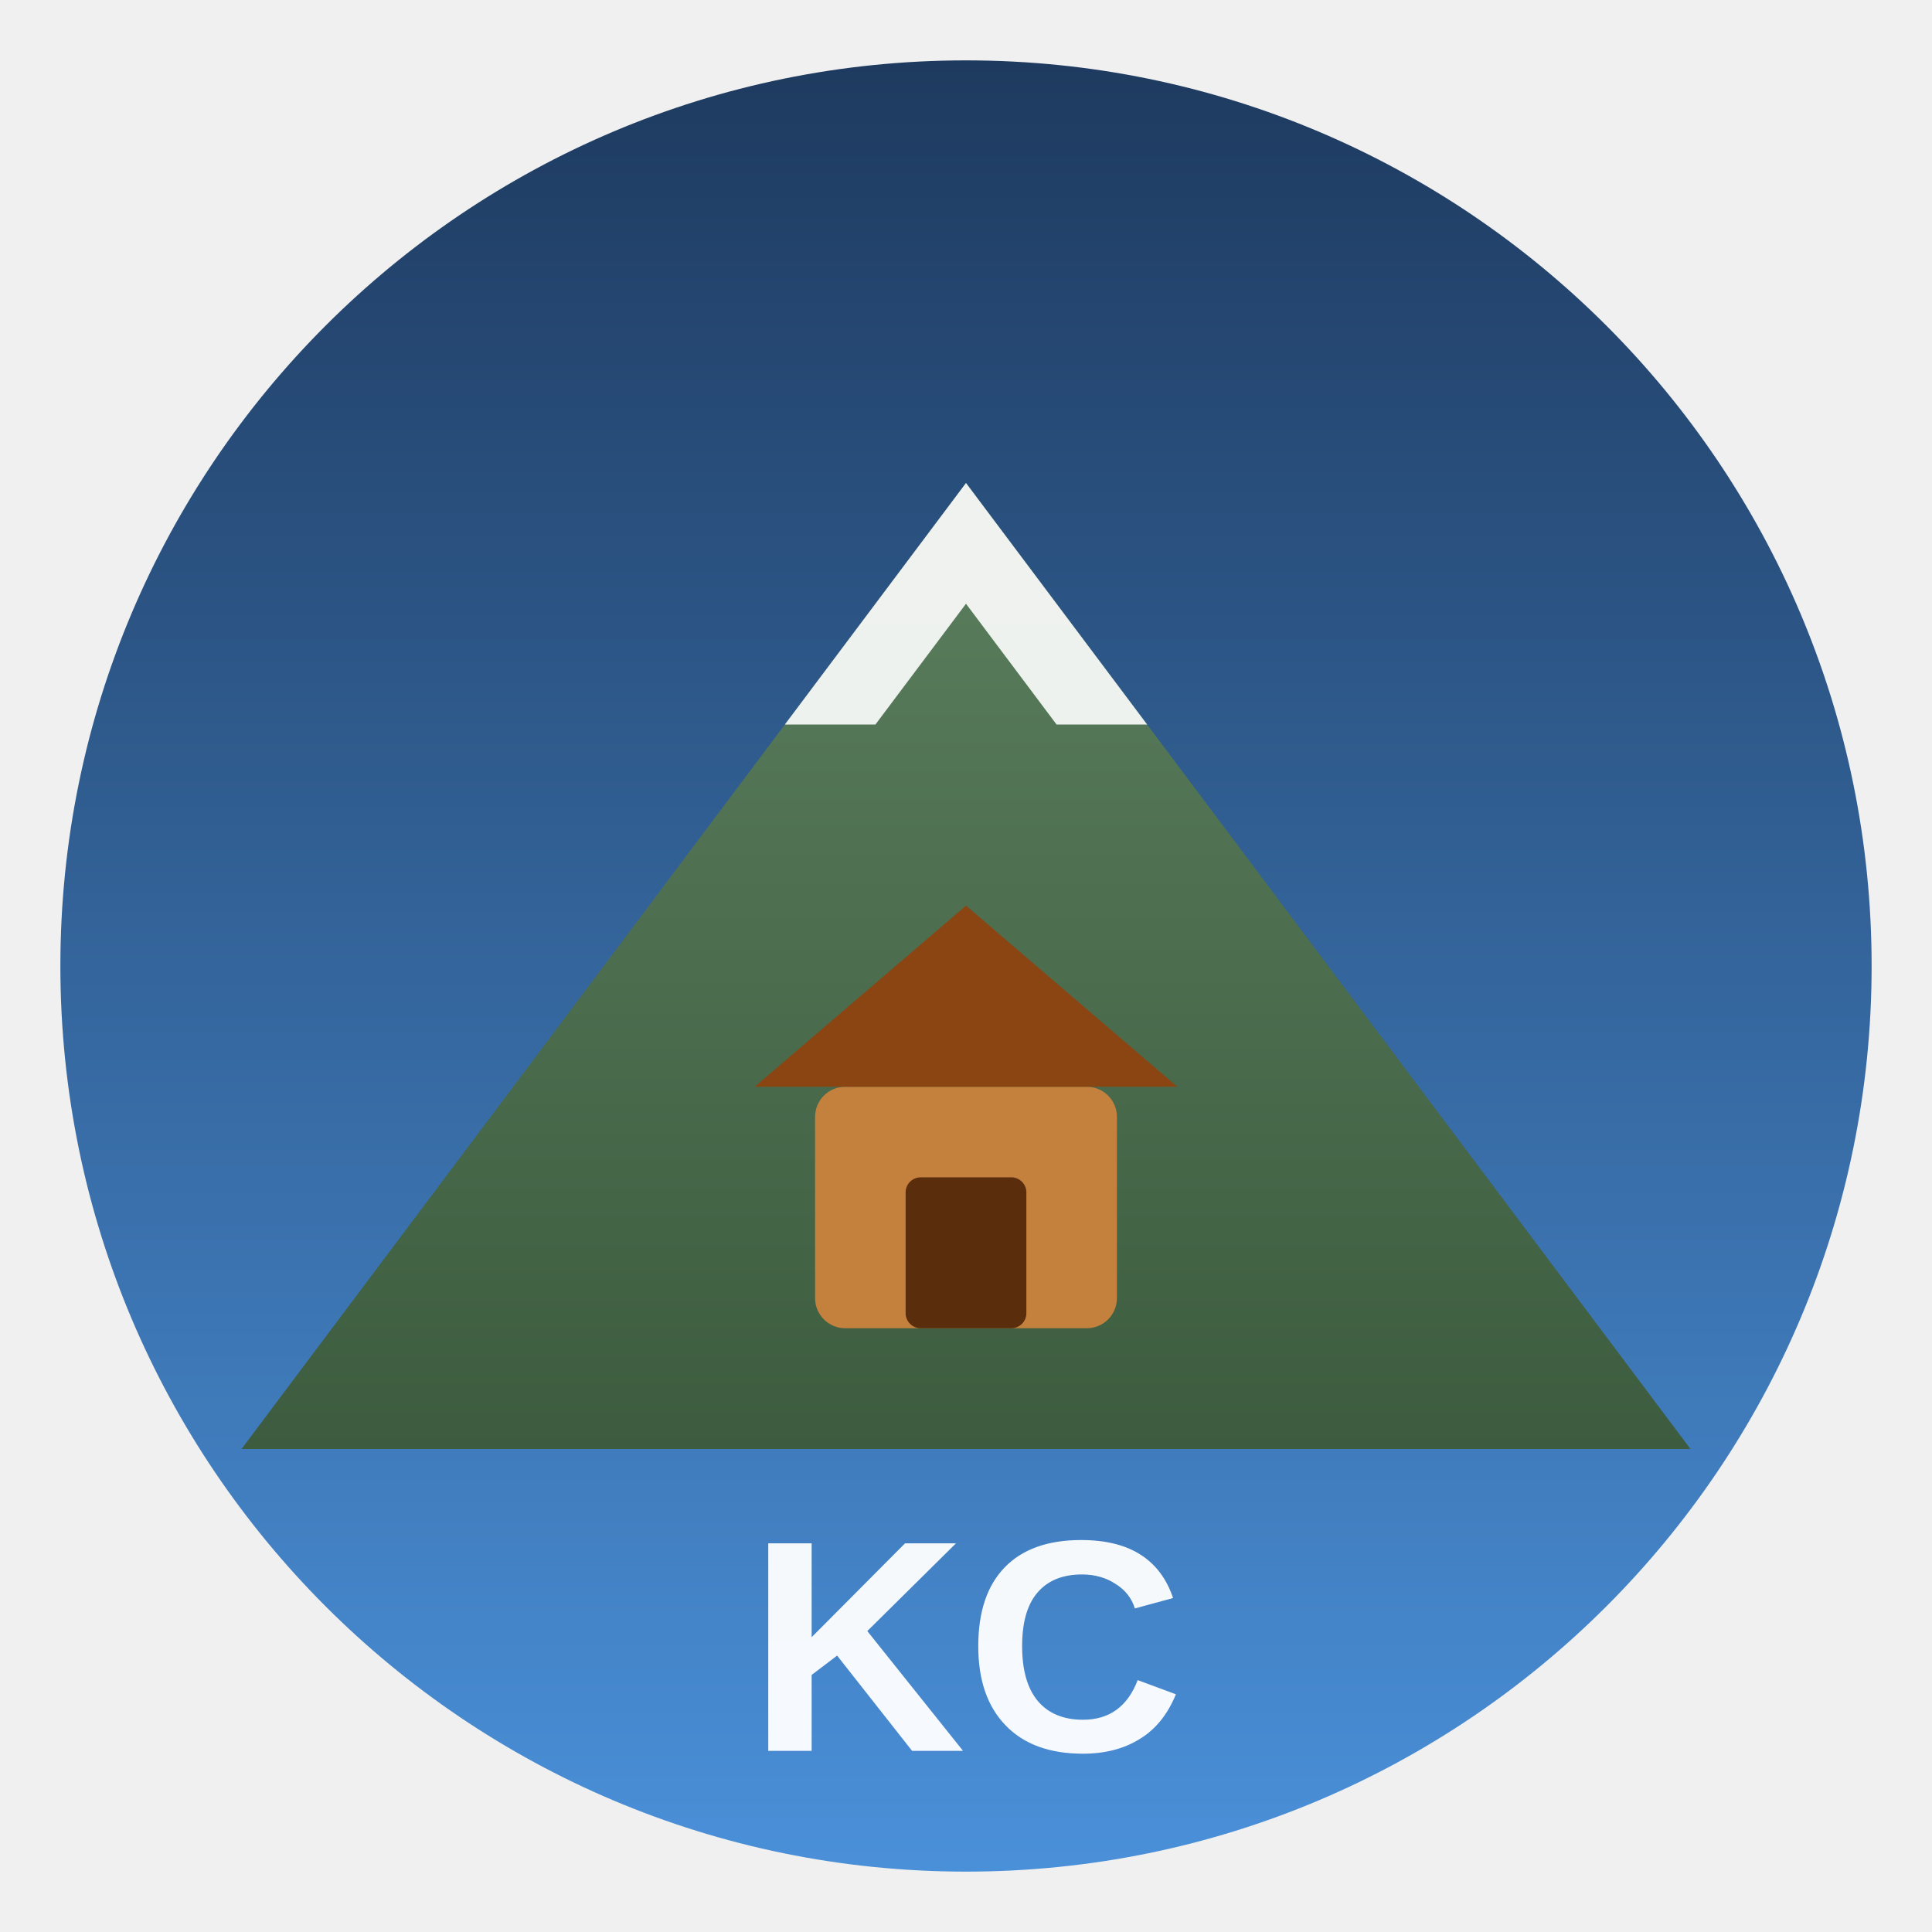
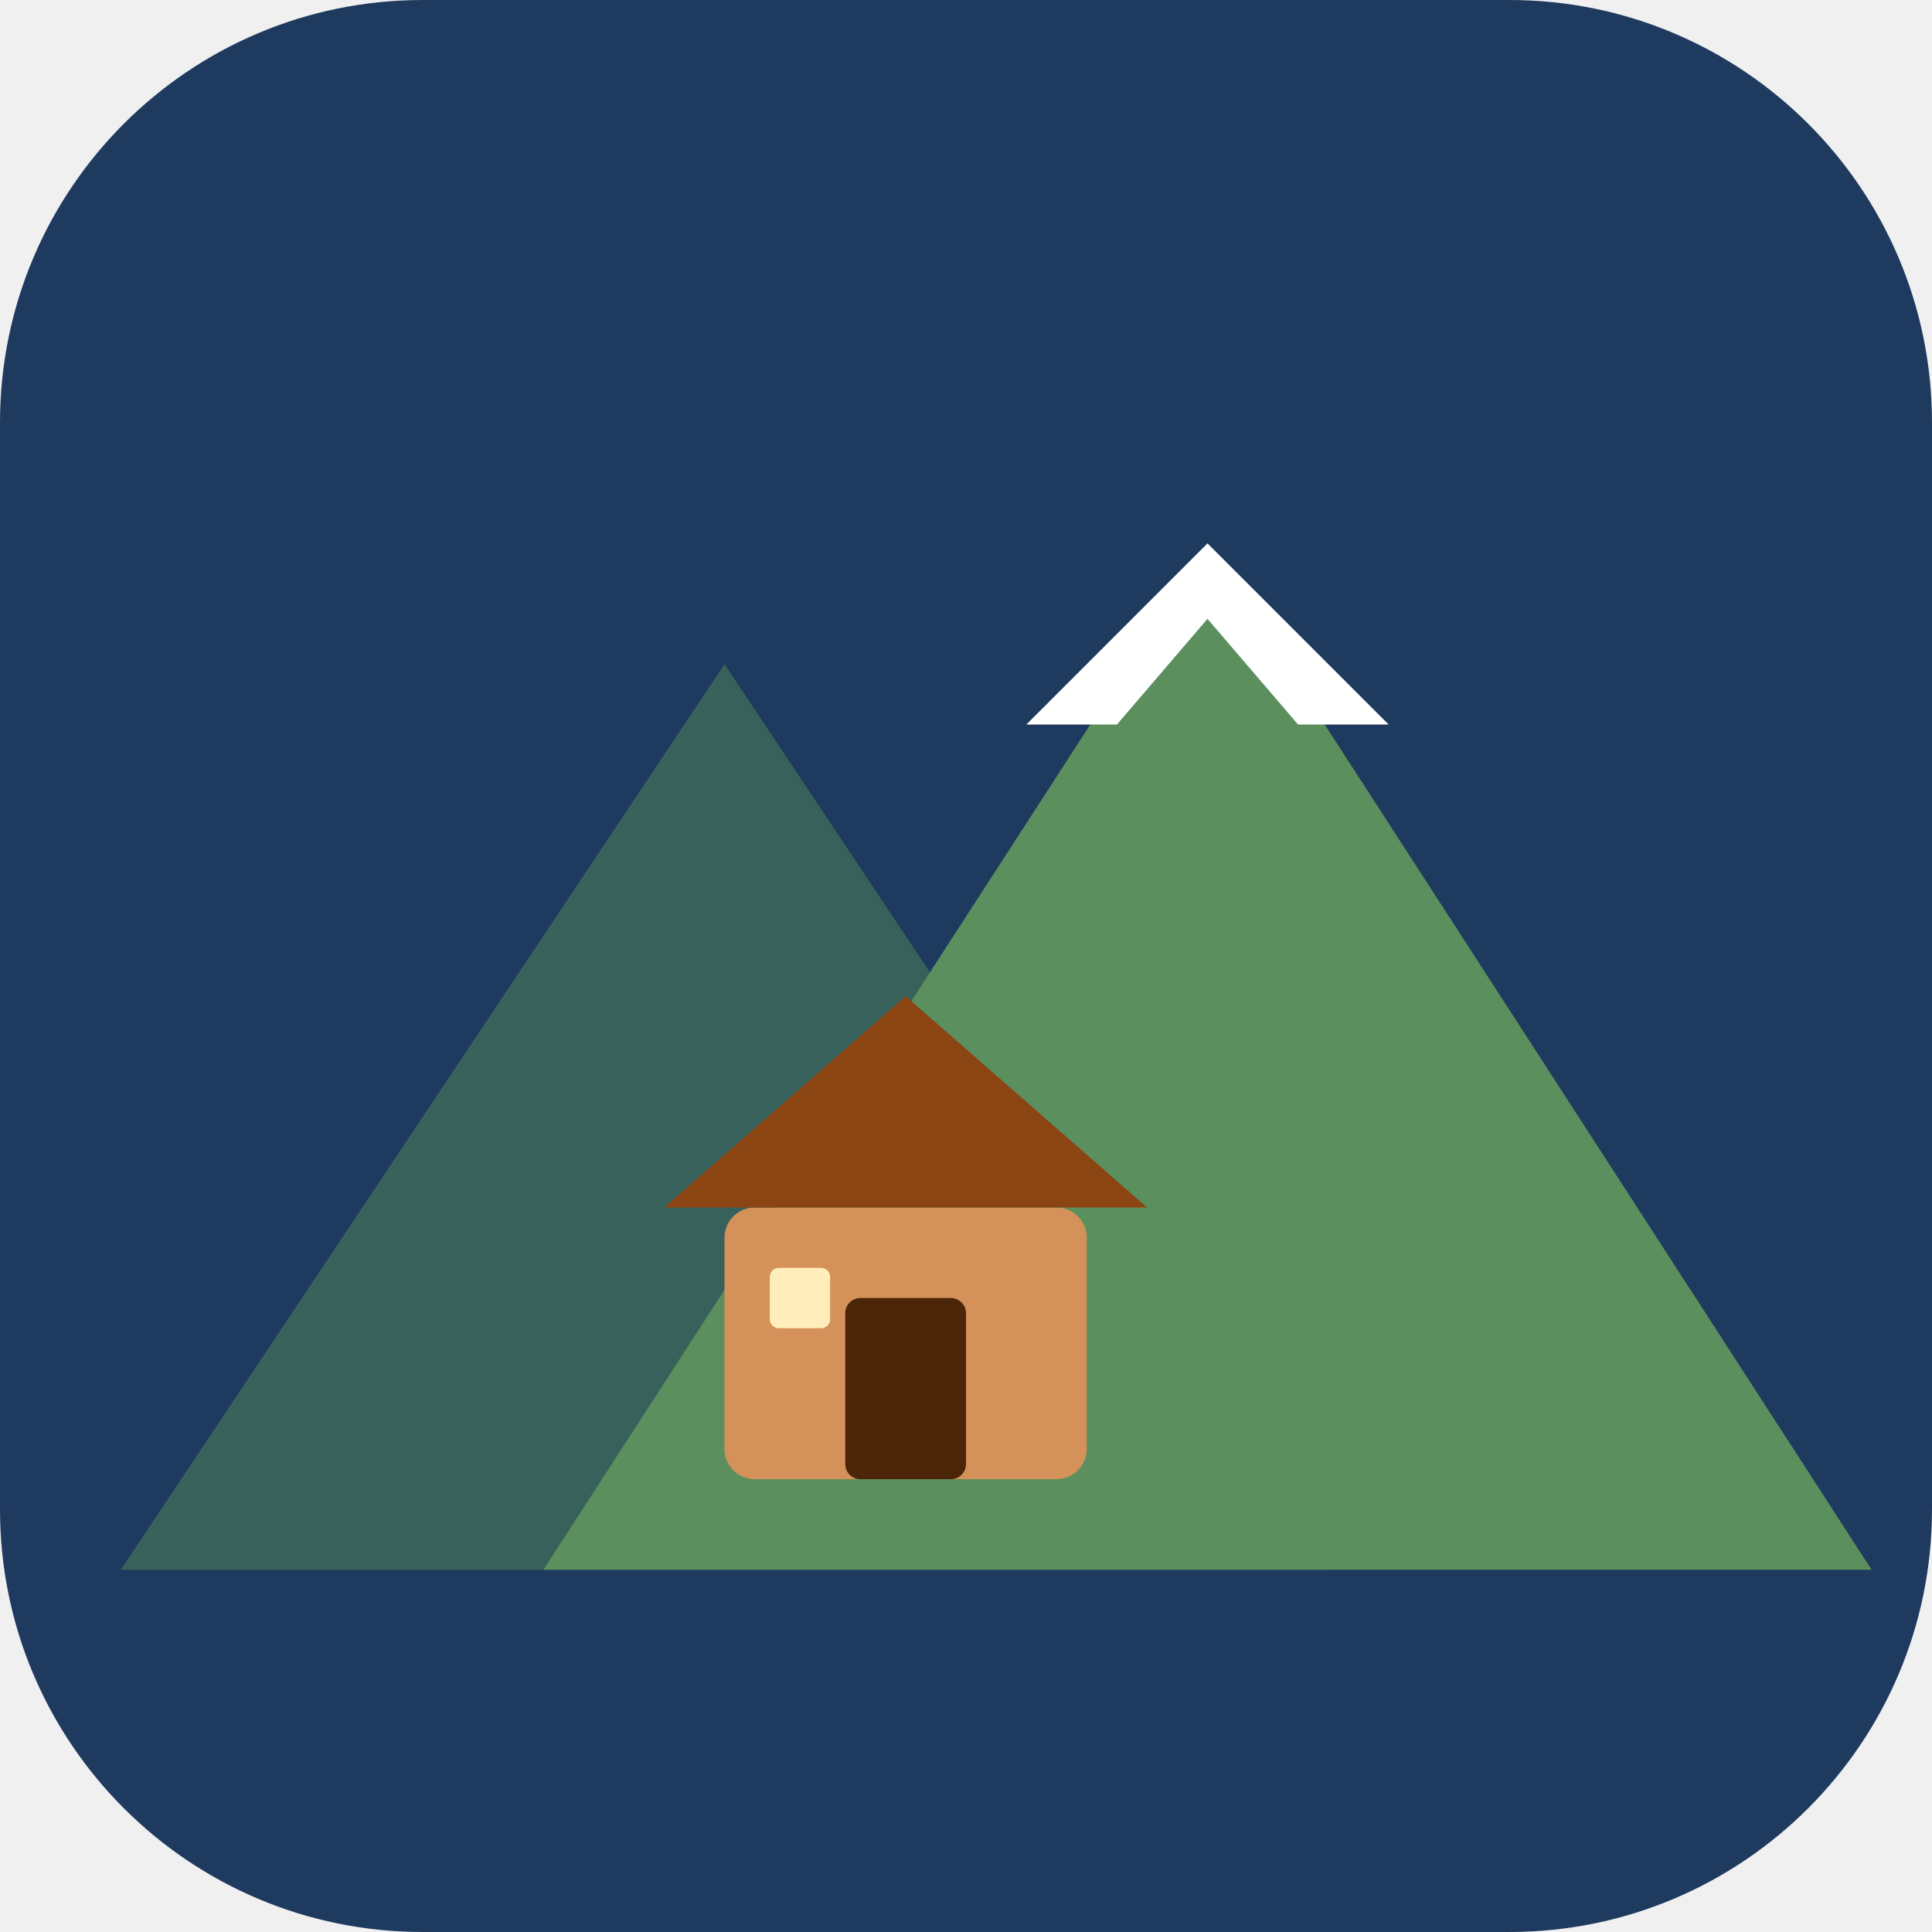
- <svg xmlns="http://www.w3.org/2000/svg" viewBox="0 0 64 64">
-   <defs>
-     <linearGradient id="sky" x1="0" y1="0" x2="0" y2="1">
-       <stop offset="0%" stop-color="#1e3a5f" />
-       <stop offset="100%" stop-color="#4a90d9" />
-     </linearGradient>
-     <linearGradient id="mountain" x1="0" y1="0" x2="0" y2="1">
-       <stop offset="0%" stop-color="#5b7f5e" />
-       <stop offset="100%" stop-color="#3d5c3f" />
-     </linearGradient>
-   </defs>
-   <circle cx="32" cy="32" r="30" fill="url(#sky)" />
-   <polygon points="8,48 32,16 56,48" fill="url(#mountain)" />
-   <polygon points="26,24 32,16 38,24 35,24 32,20 29,24" fill="#ffffff" opacity="0.9" />
-   <rect x="27" y="36" width="10" height="8" rx="1" fill="#c4813d" />
-   <polygon points="25,36 32,30 39,36" fill="#8b4513" />
-   <rect x="30" y="39" width="4" height="5" rx="0.5" fill="#5a2d0c" />
-   <text x="32" y="58" text-anchor="middle" font-family="Arial, sans-serif" font-size="10" font-weight="bold" fill="#ffffff" opacity="0.95">KC</text>
+ <svg xmlns="http://www.w3.org/2000/svg" width="64" height="64" viewBox="0 0 64 64">
+   <rect width="64" height="64" rx="14" fill="#1e3a5f" />
+   <polygon points="4,52 24,22 44,52" fill="#4a7c59" opacity="0.6" />
+   <polygon points="18,52 40,18 62,52" fill="#5b8f5e" />
+   <polygon points="34,24 40,18 46,24 43,24 40,20.5 37,24" fill="#fff" />
+   <rect x="24" y="40" width="12" height="9" rx="1" fill="#d4915a" />
+   <polygon points="22,40 30,33 38,40" fill="#8b4513" />
+   <rect x="28" y="43" width="4" height="6" rx="0.5" fill="#4a2508" />
+   <rect x="25.5" y="42" width="2" height="2" rx="0.3" fill="#ffeebb" />
</svg>
